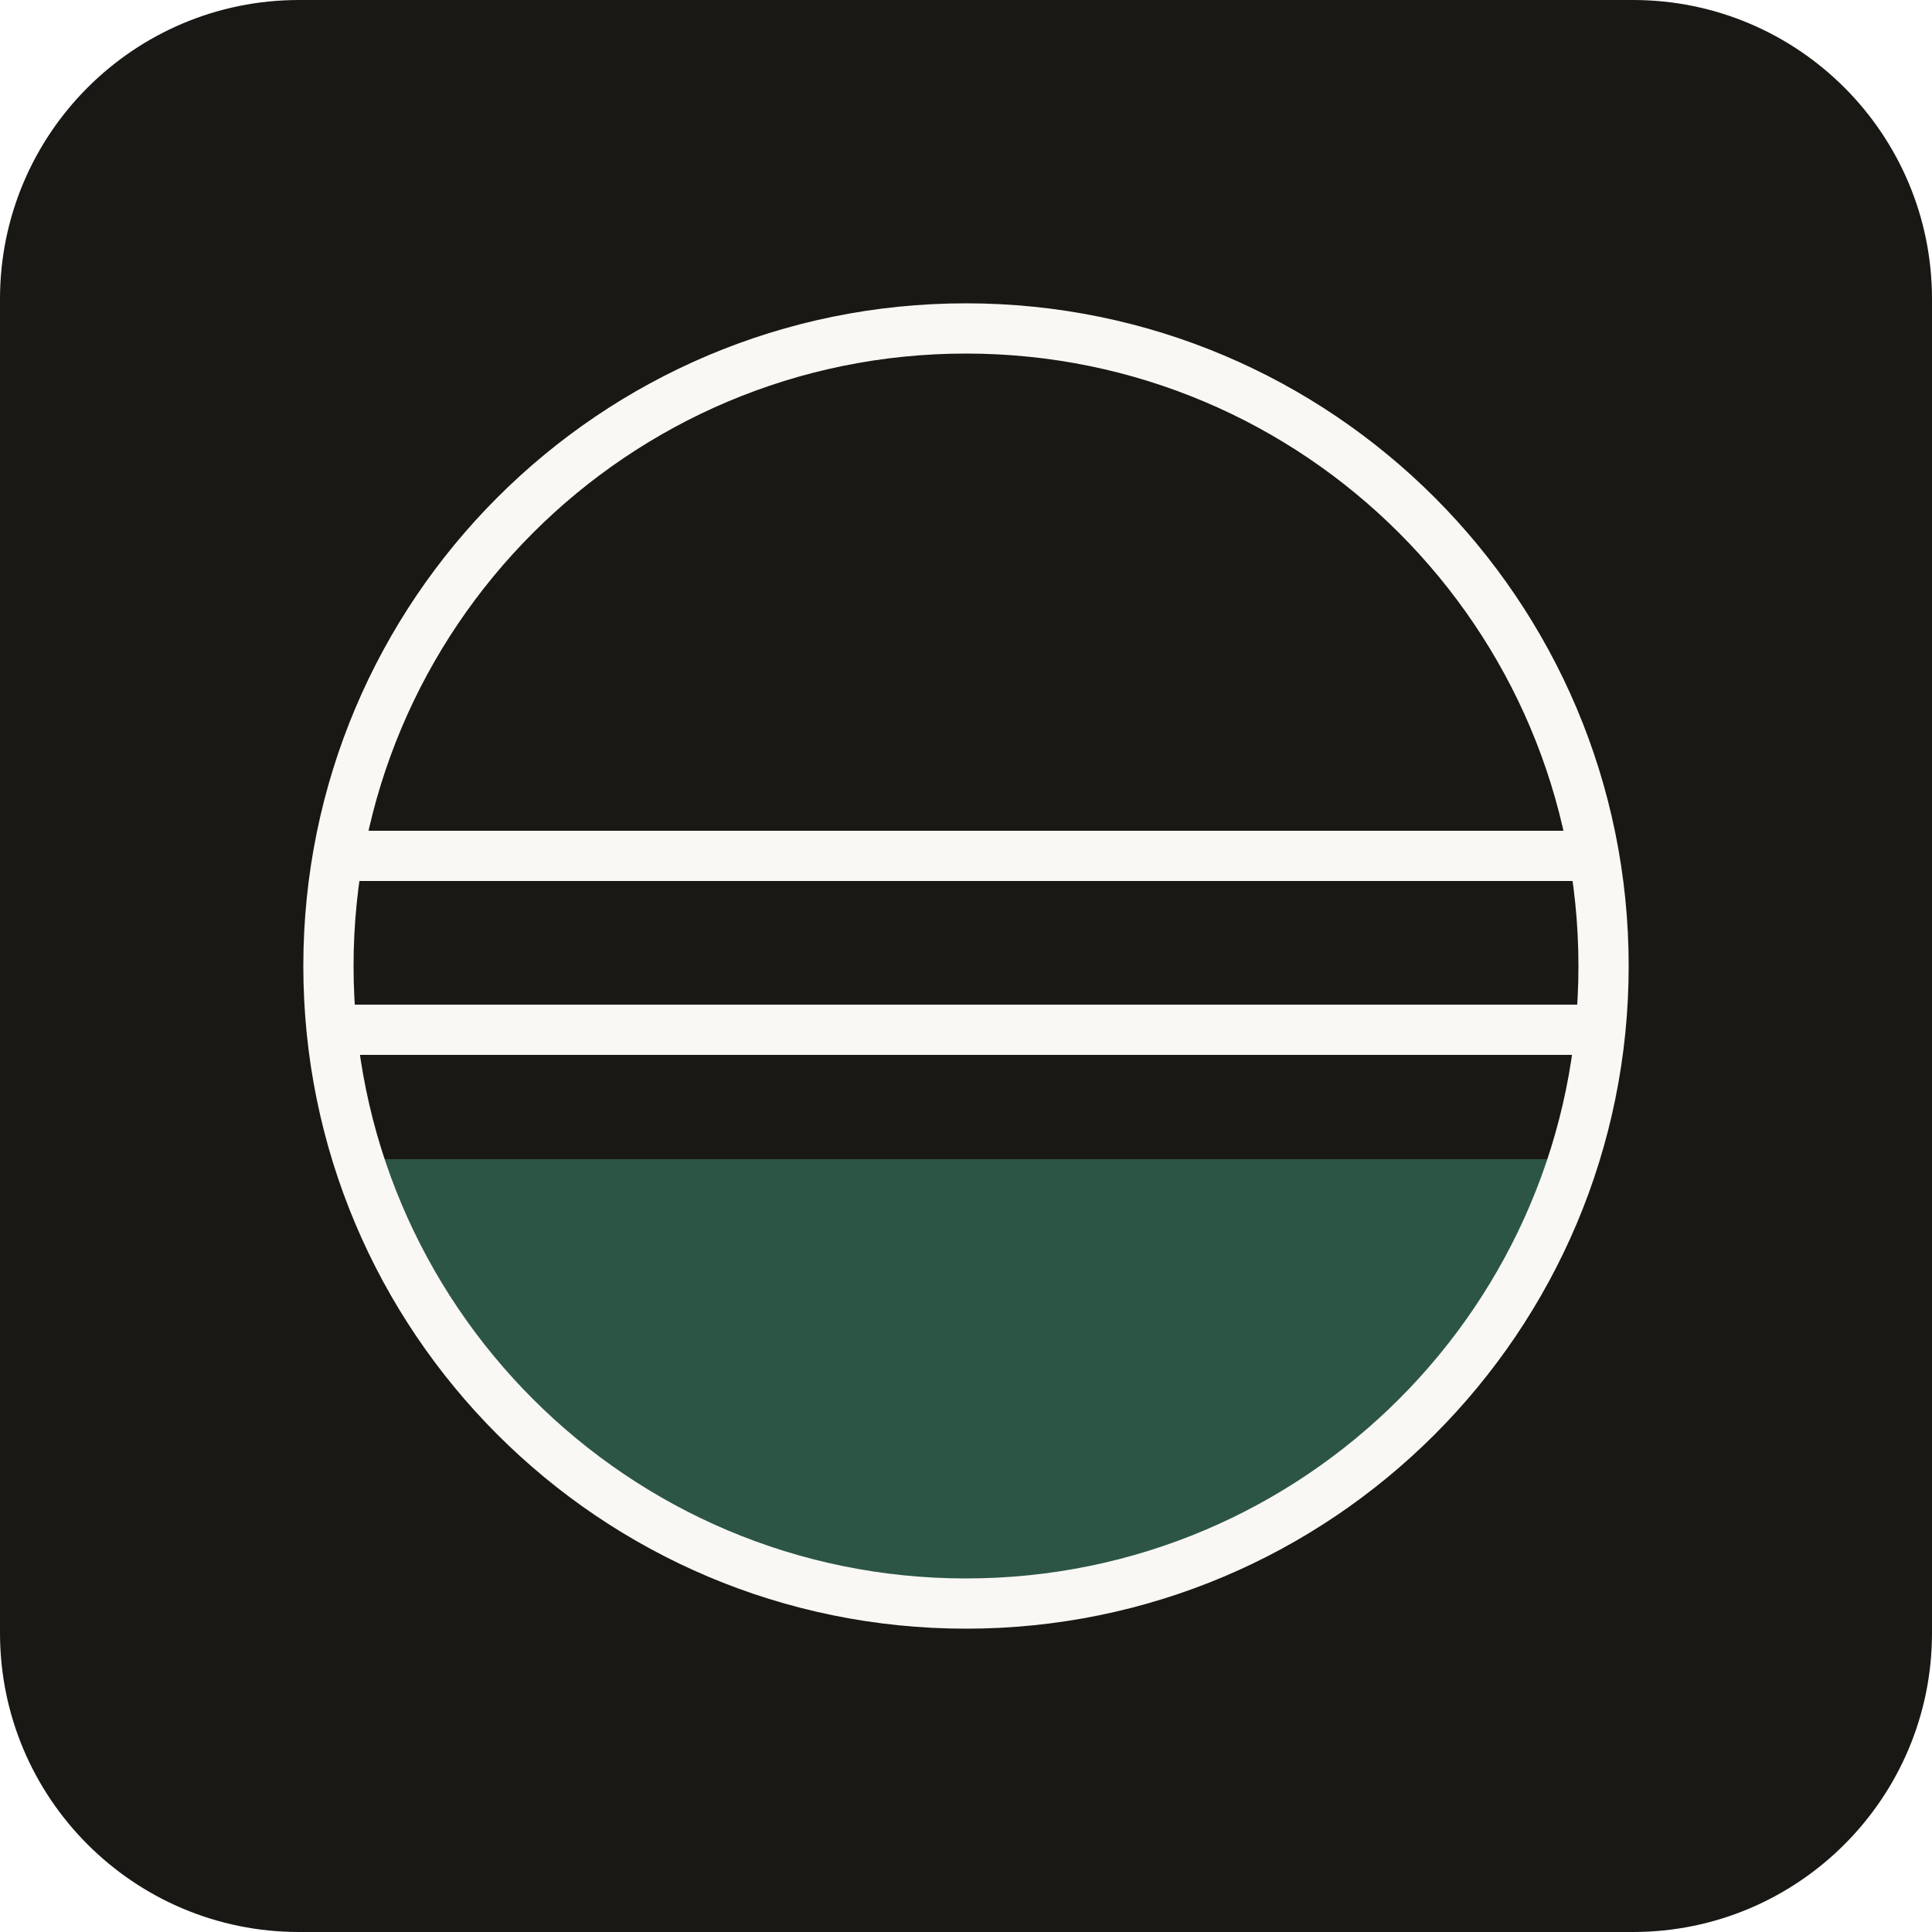
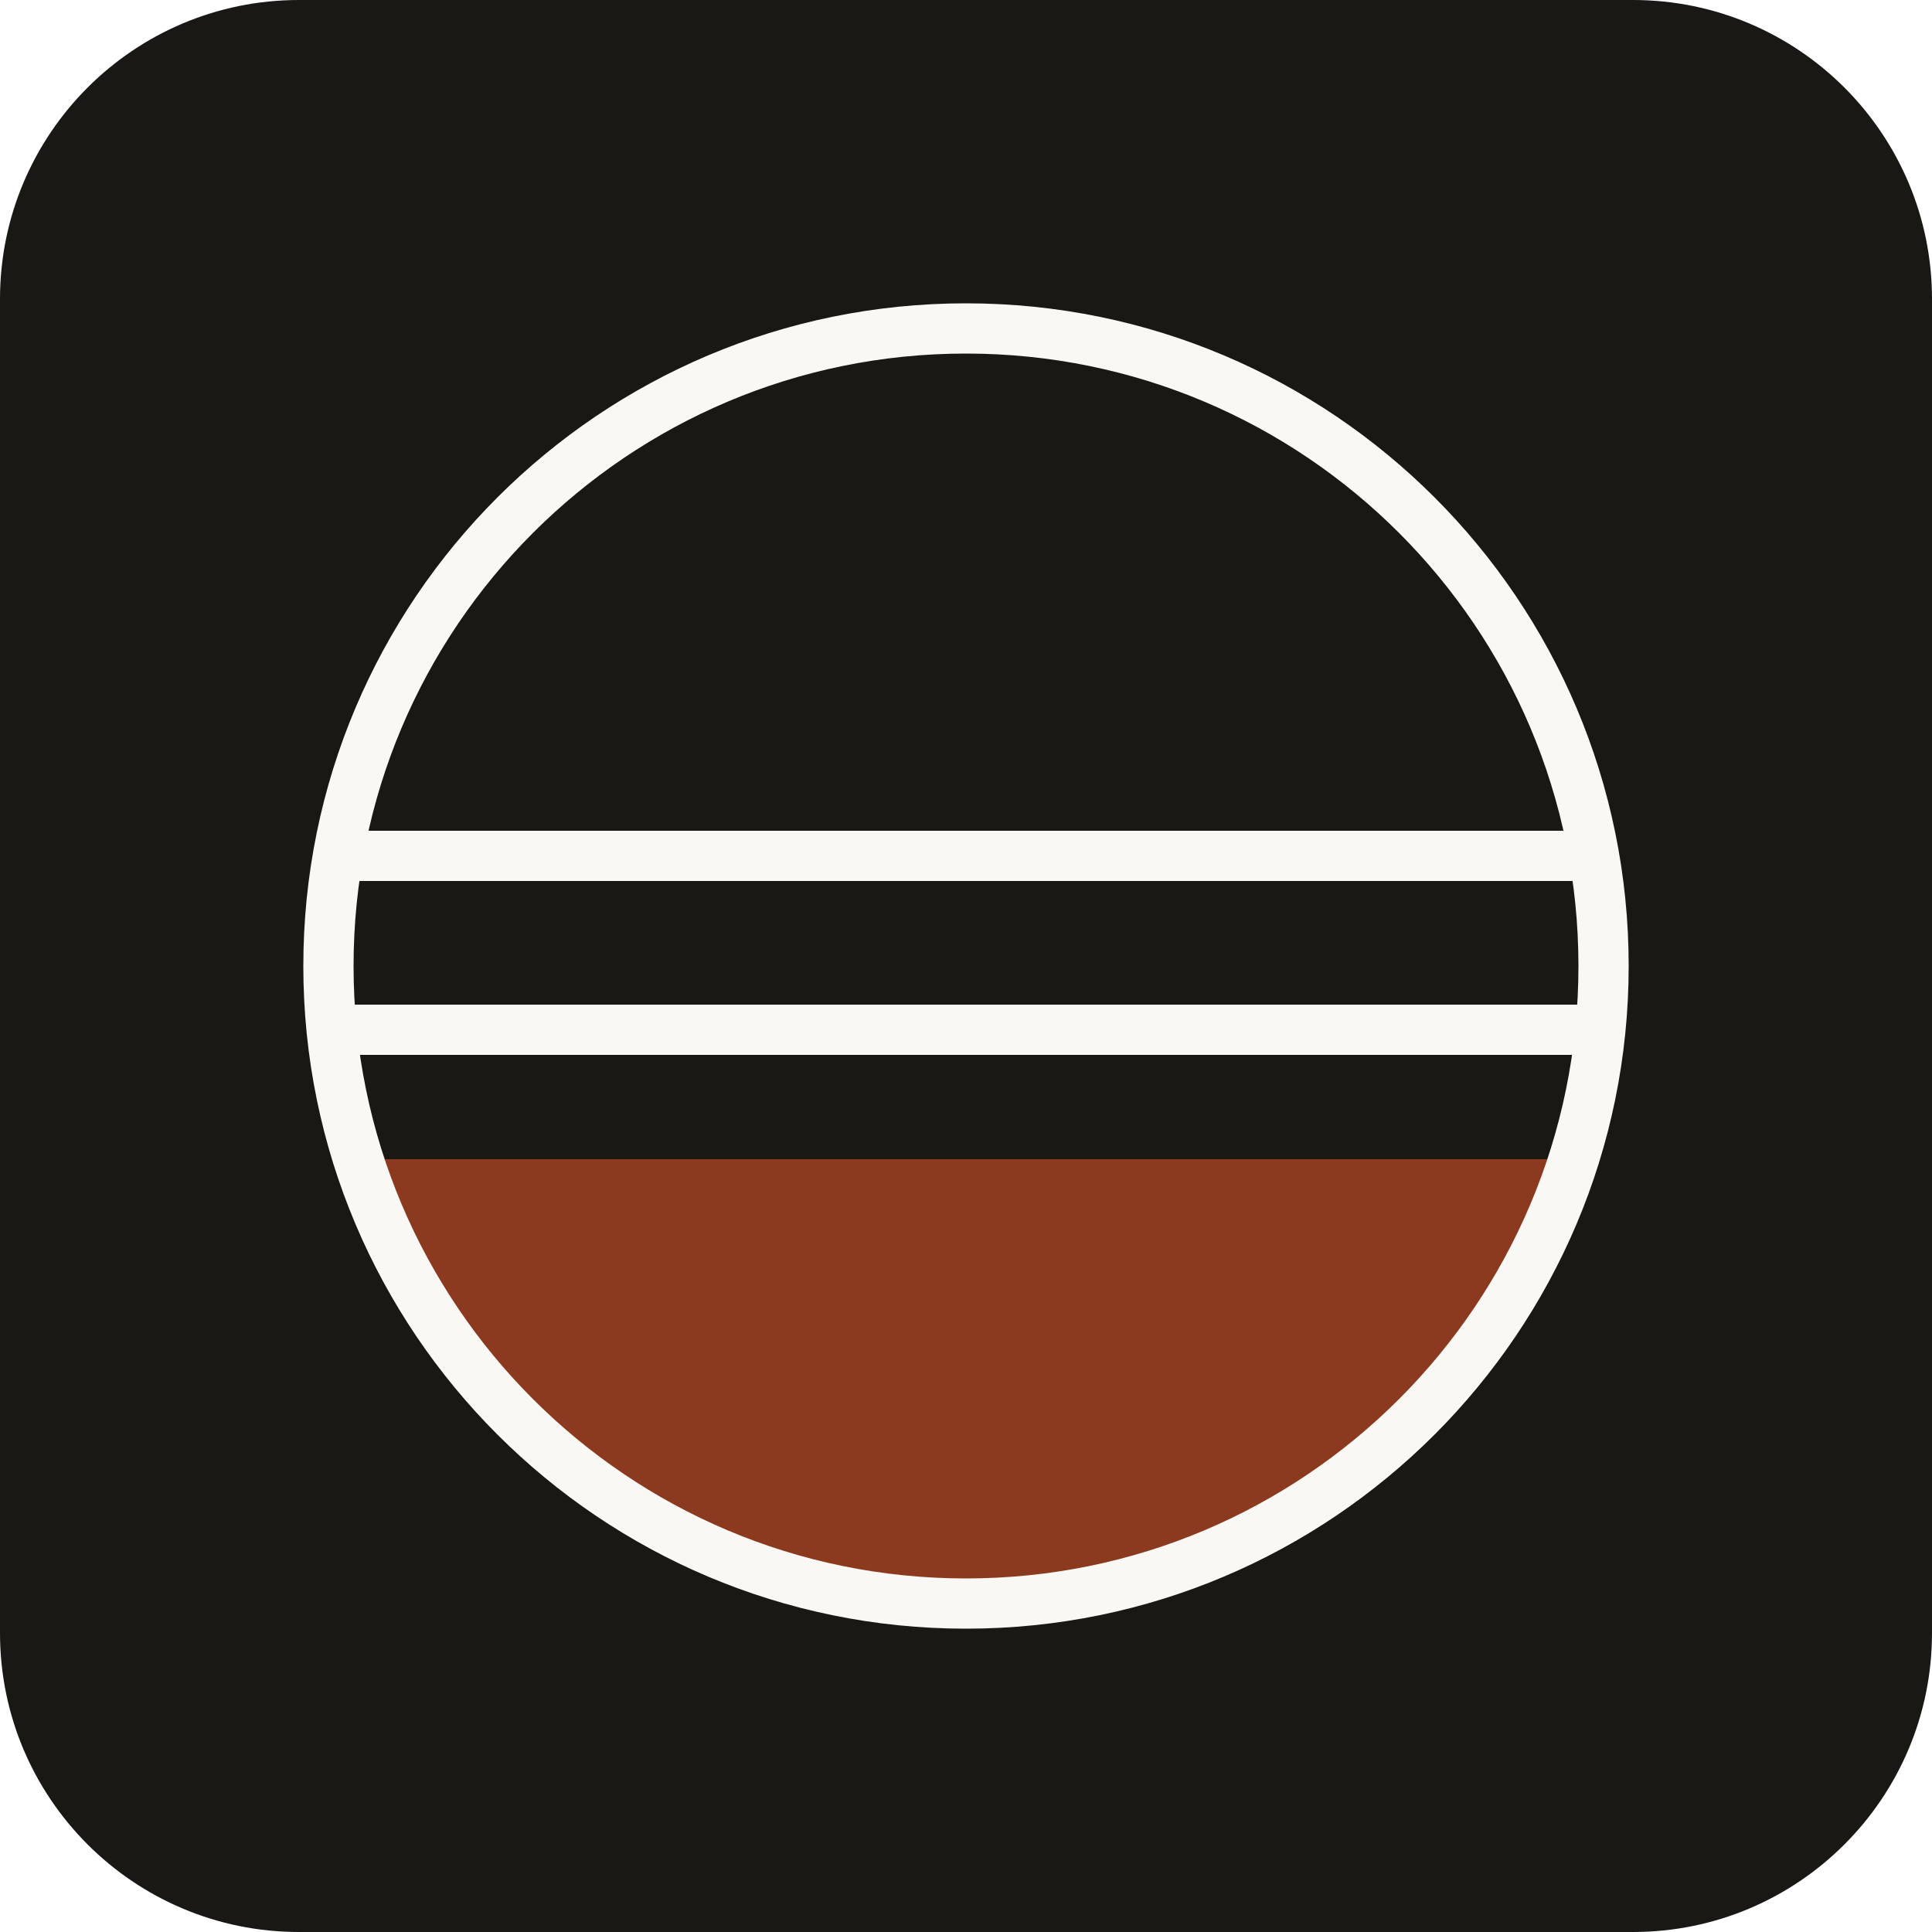
<svg xmlns="http://www.w3.org/2000/svg" viewBox="0 0 84 84" width="84" height="84" role="img" aria-label="Substrate">
  <rect width="84" height="84" rx="13" fill="#1a1815" />
  <g transform="scale(0.84)">
    <clipPath id="f">
      <circle cx="50" cy="50" r="33" />
    </clipPath>
    <g clip-path="url(#f)">
-       <rect x="15" y="60" width="70" height="30" fill="#2c5545" />
+       <rect x="15" y="60" width="70" height="30" fill="#8b3a1f" />
      <rect x="15" y="43" width="70" height="2.6" fill="#faf8f4" />
      <rect x="15" y="52" width="70" height="2.6" fill="#faf8f4" />
    </g>
    <circle cx="50" cy="50" r="33" fill="none" stroke="#faf8f4" stroke-width="2.6" />
  </g>
</svg>
